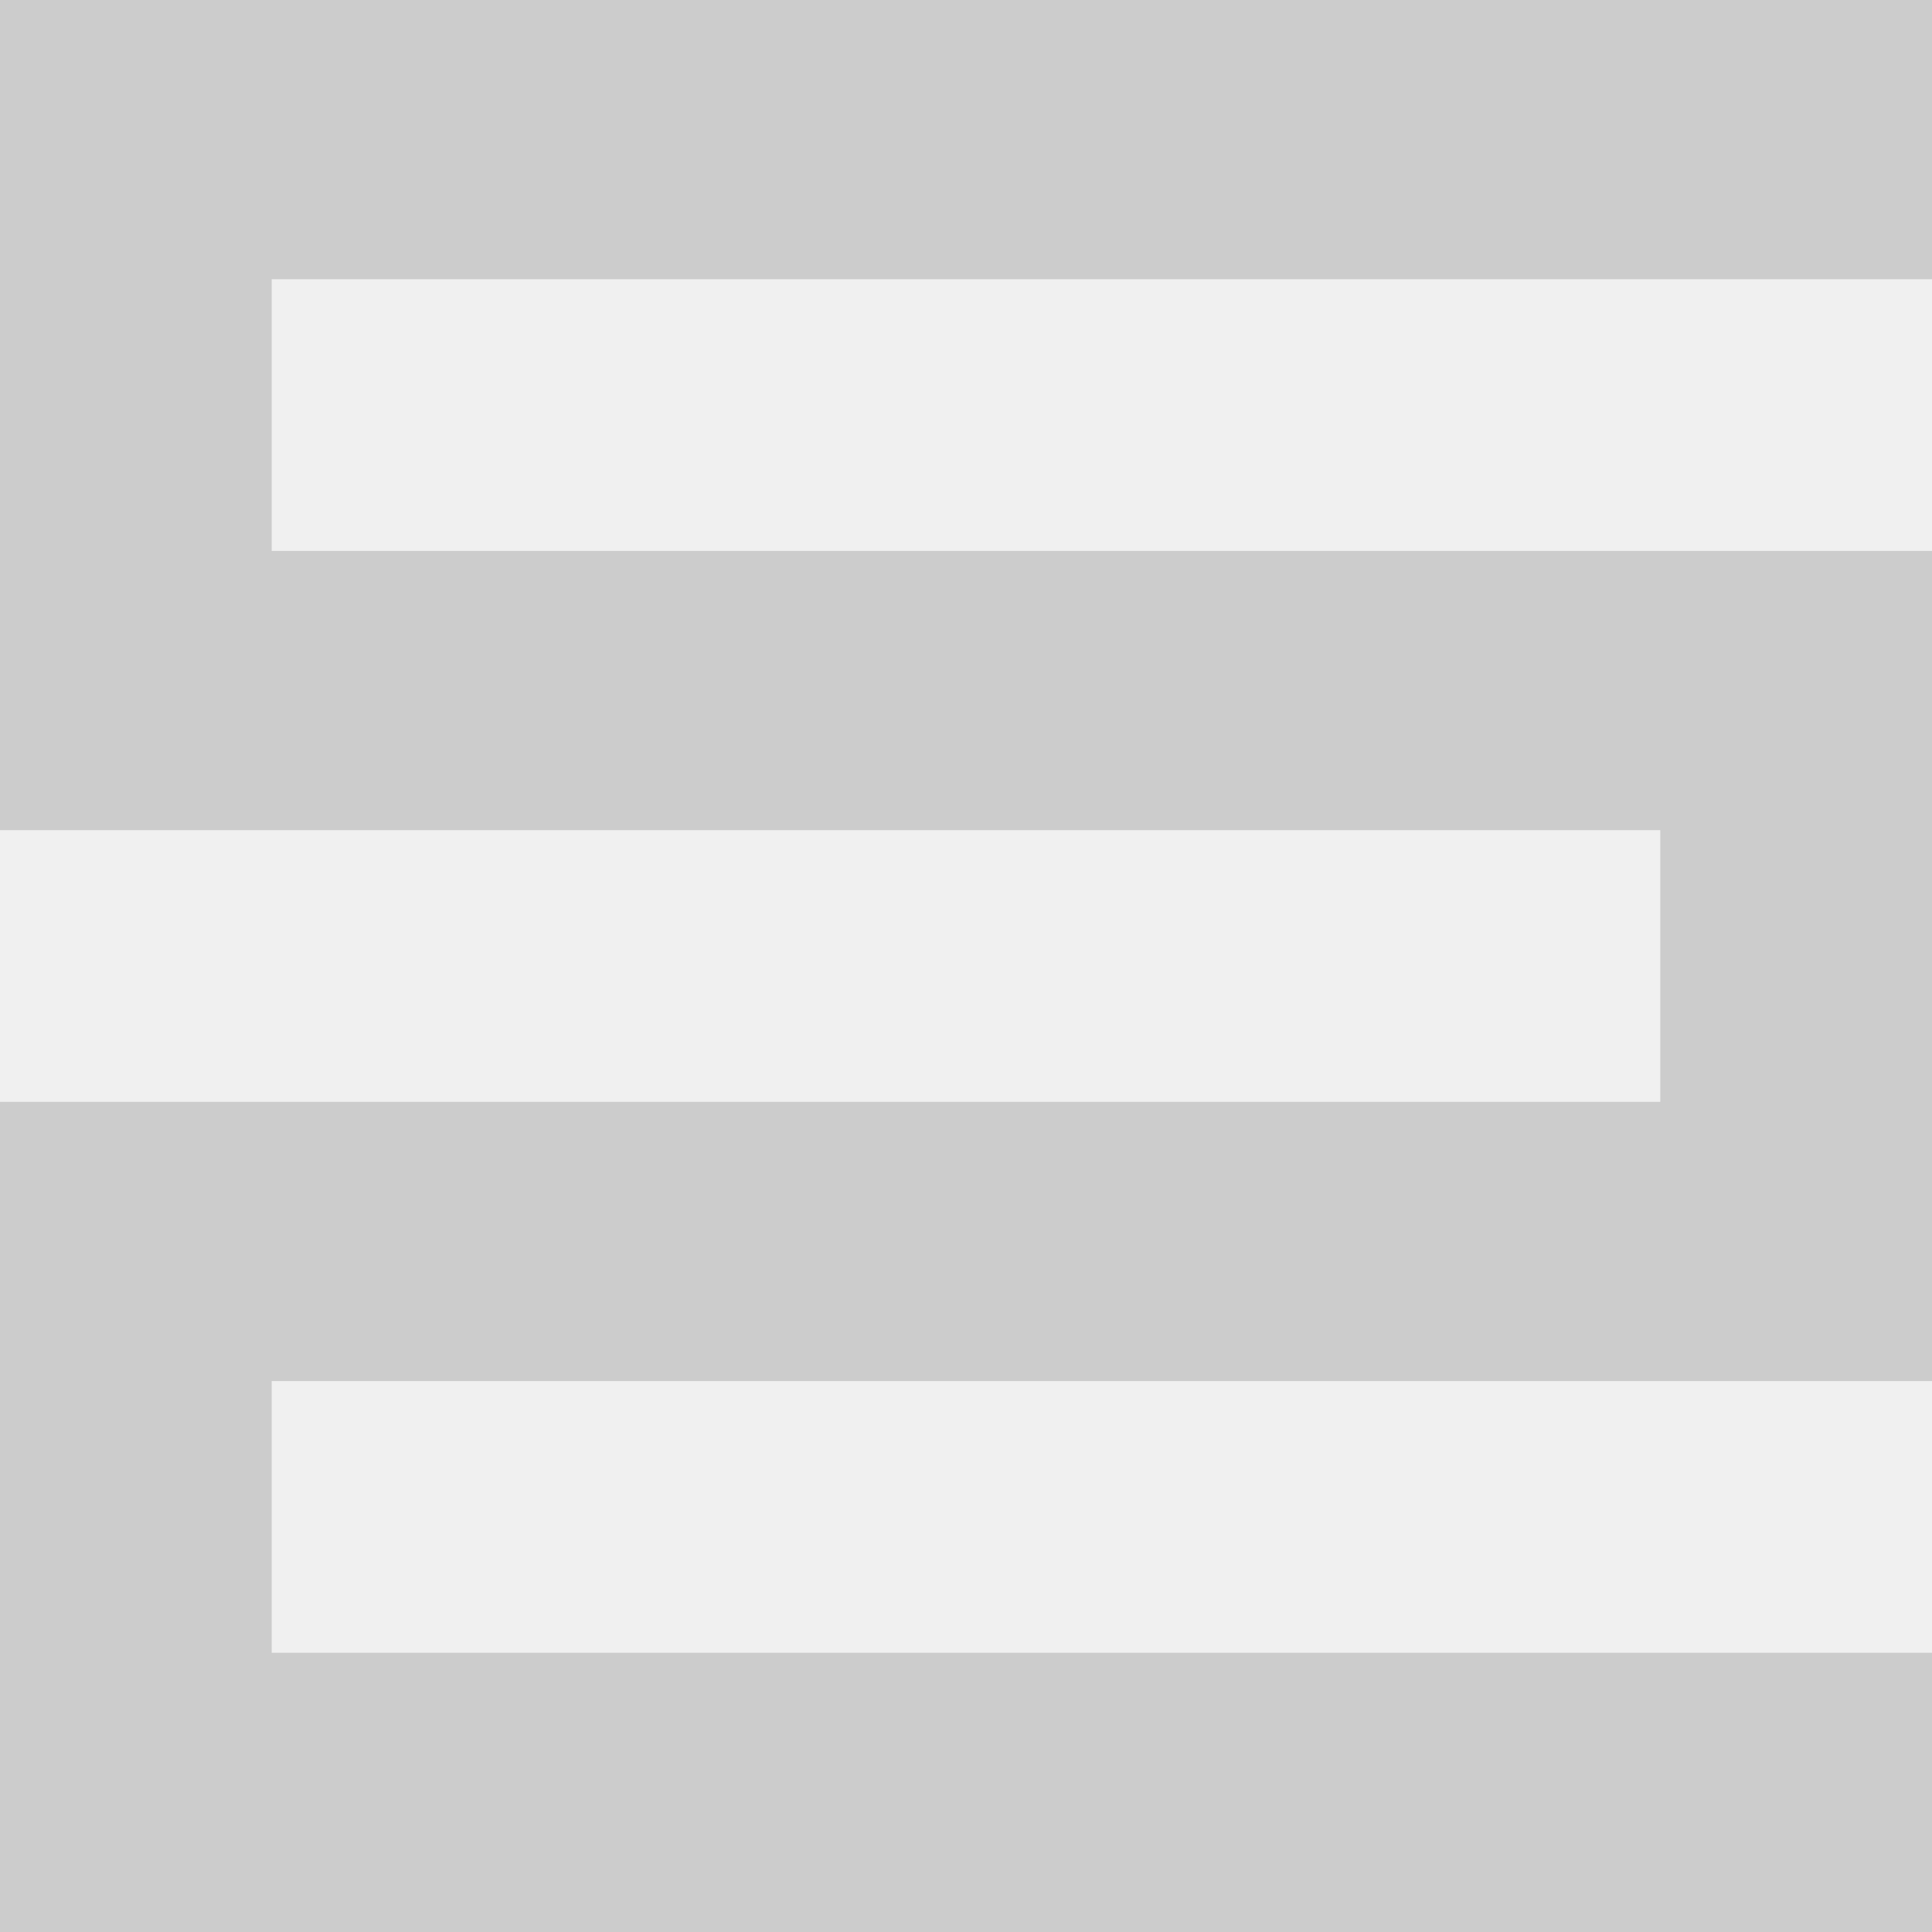
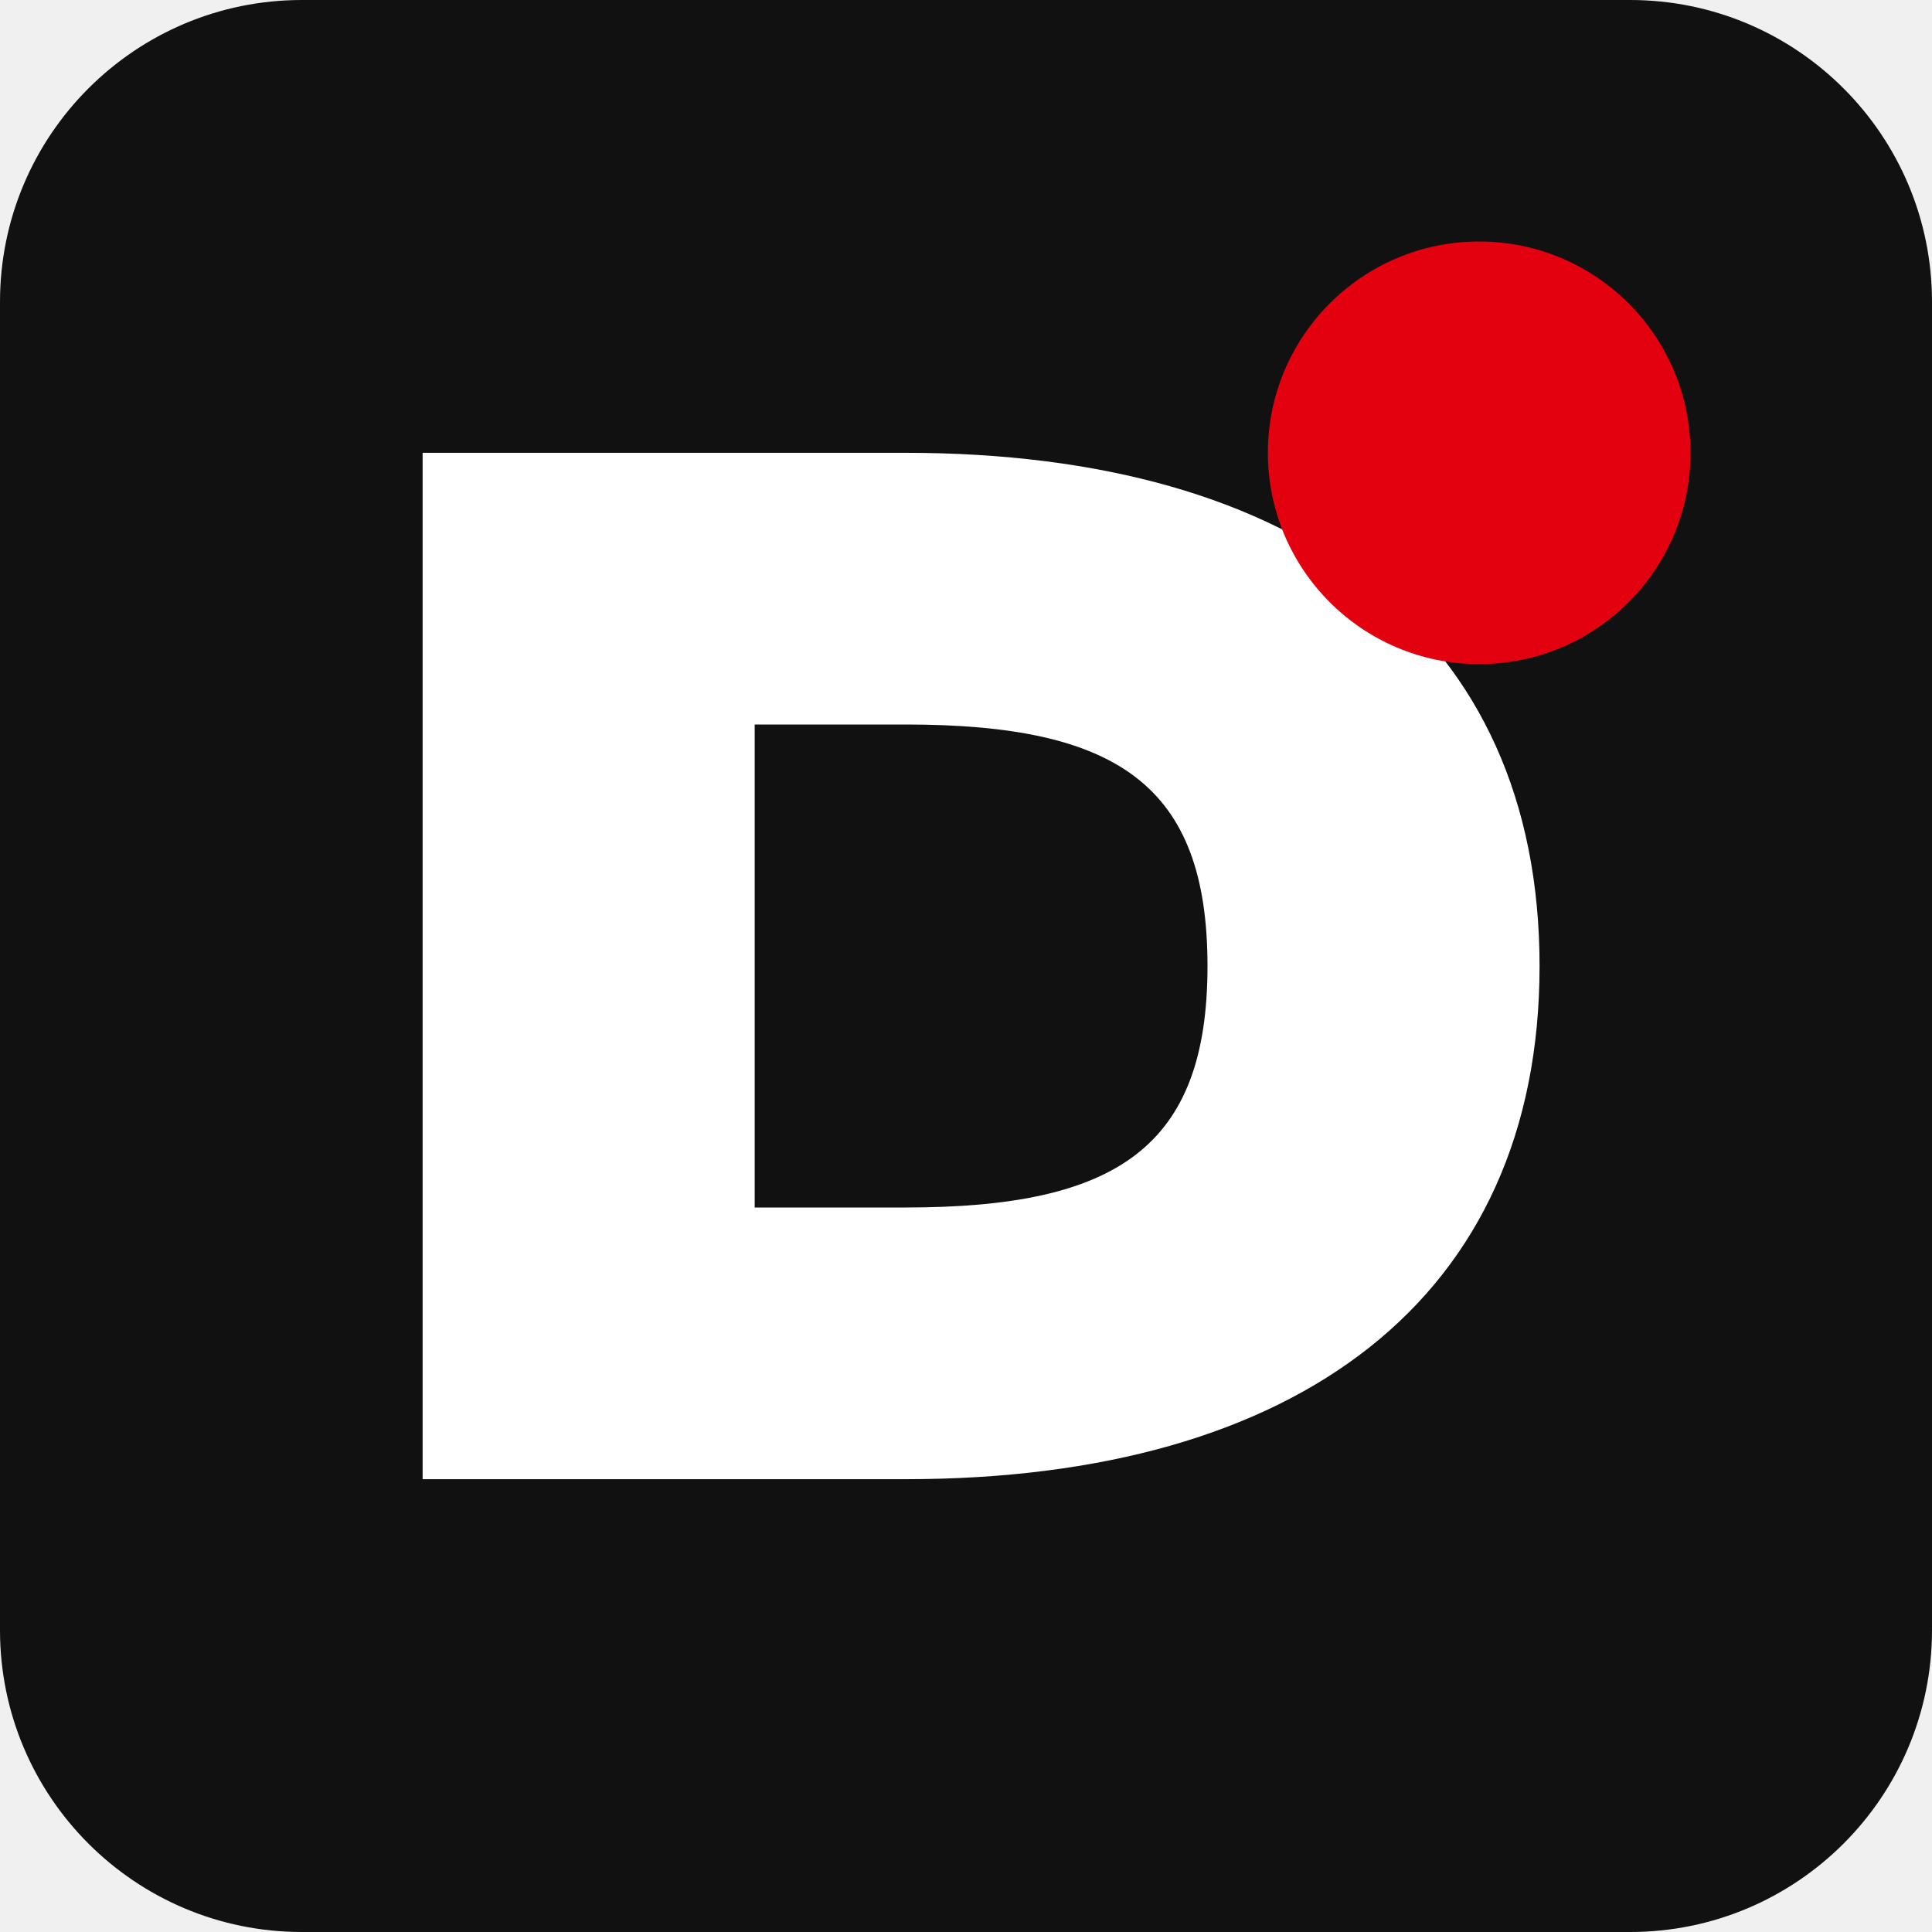
- <svg xmlns="http://www.w3.org/2000/svg" width="512" height="512" viewBox="0 0 512 512" fill="none">
-   <g clip-path="url(#clip0_741_1317)">
-     <path d="M512 366H72V438H512V512H0V292H440V220H0V0H512V74H72V146H512V366Z" fill="#CCCCCC" />
-   </g>
-   <defs>
-     <clipPath id="clip0_741_1317">
-       <rect width="512" height="512" fill="white" />
-     </clipPath>
-   </defs>
+ <svg xmlns="http://www.w3.org/2000/svg" viewBox="0 0 64 64">
+   <rect width="64" height="64" rx="10" fill="#111" />
+   <path d="M14 15h16c13 0 21 6 21 17S43 49 30 49H14V15Zm11 9v16h5c7 0 10-2 10-8s-3-8-10-8h-5Z" fill="#fff" />
+   <circle cx="49" cy="15" r="7" fill="#e3000f" />
</svg>
